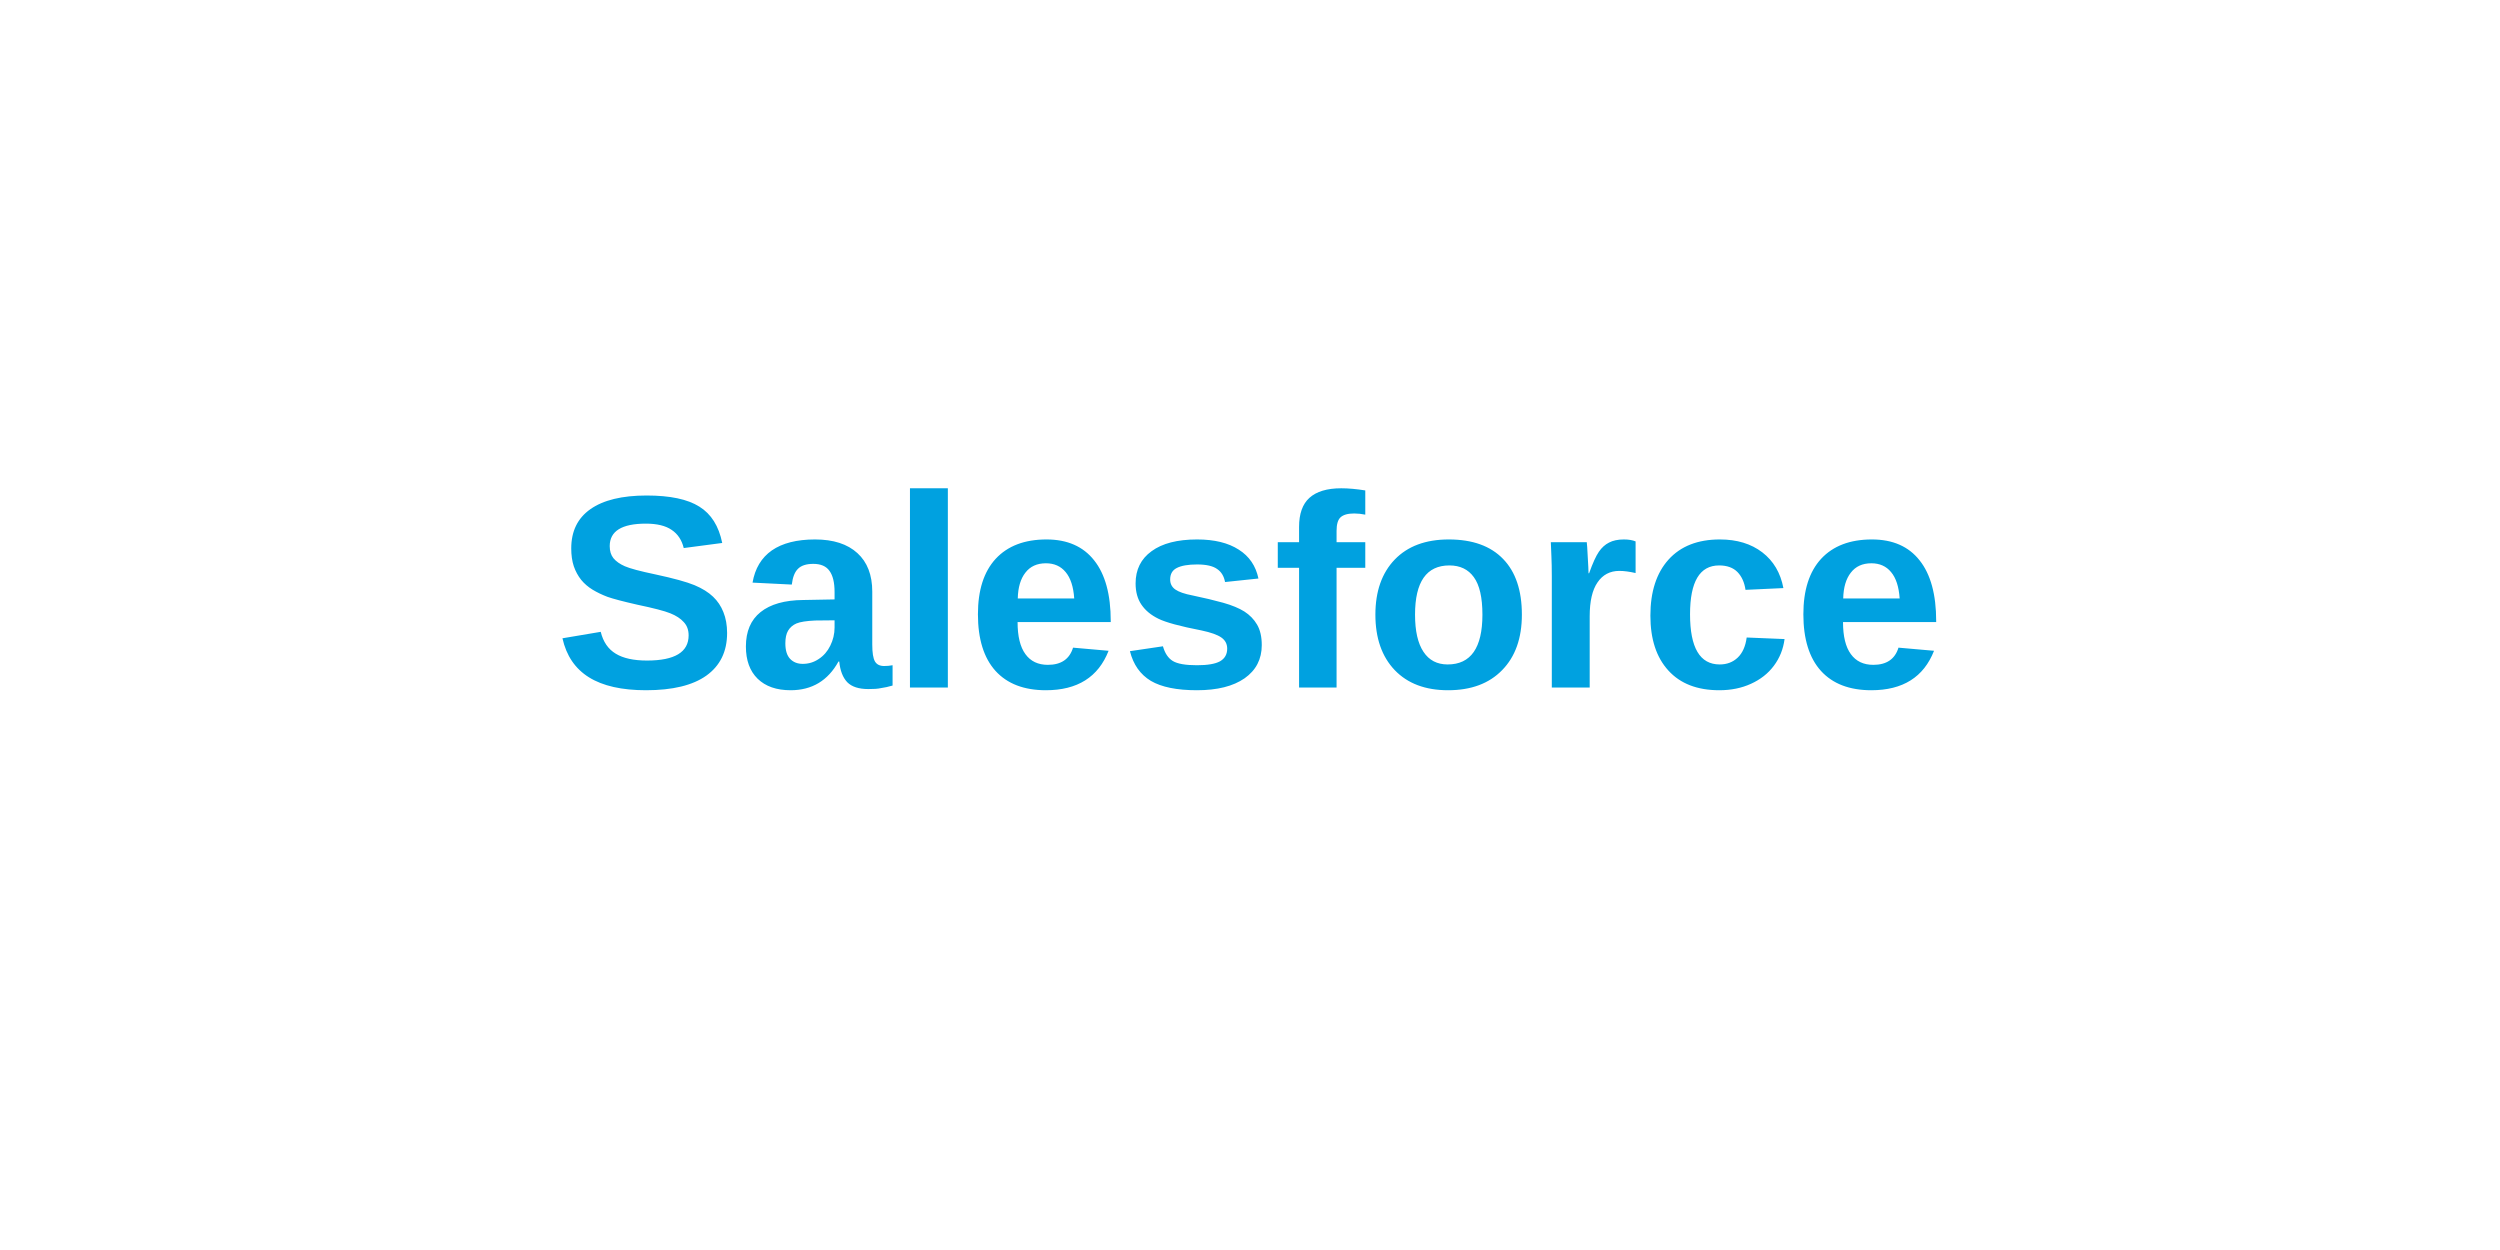
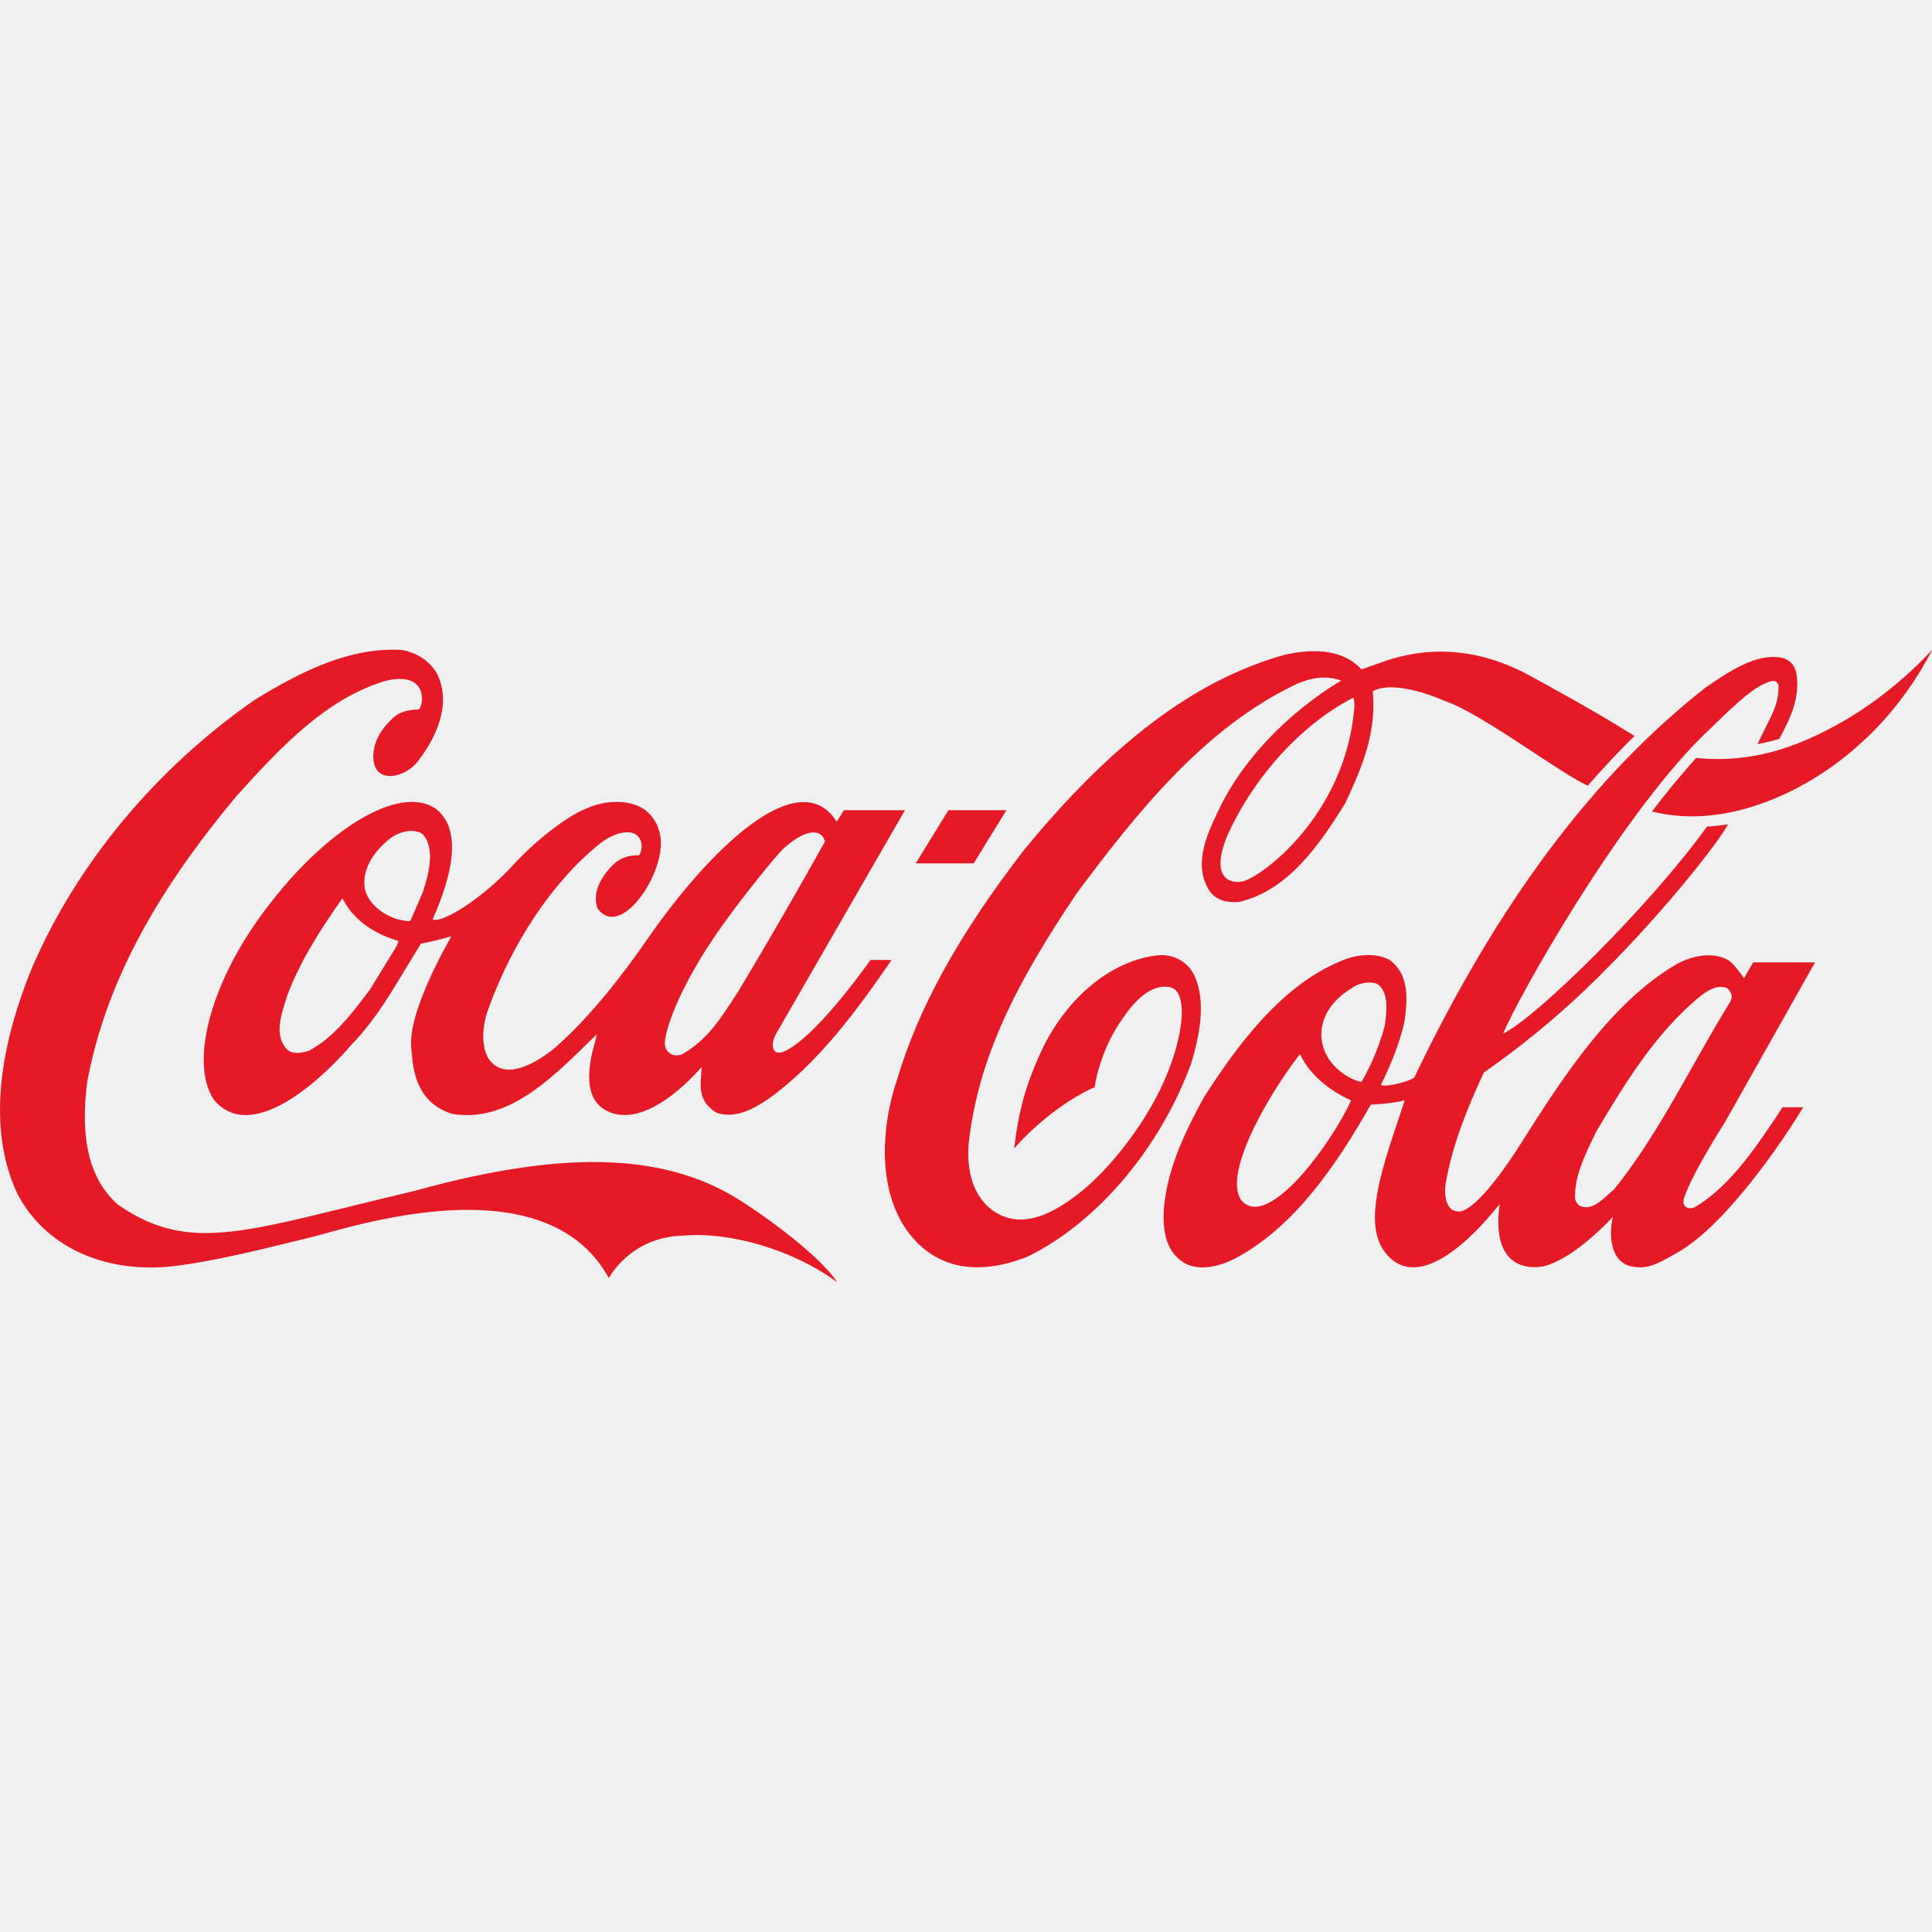
- <svg xmlns="http://www.w3.org/2000/svg" width="200" height="100" viewBox="0 0 200 100">
-   <rect width="200" height="100" fill="white" />
-   <text x="100" y="55" text-anchor="middle" font-family="Arial, sans-serif" font-size="22" font-weight="bold" fill="#00A1E0">Salesforce</text>
+ <svg xmlns="http://www.w3.org/2000/svg" width="800px" height="800px" viewBox="0 -269.021 800 800">
+   <g fill="#e61a27">
+     <path d="M307.209 228.509c-29.768-19.176-70.167-22.541-135.319-4.465-69.457 16.322-92.615 26.785-123.028 5.781-11.684-10.318-15.873-26.931-12.745-50.861 7.255-39.01 26.861-76.551 61.687-118.193 19.438-21.662 37.47-40.252 61.279-47.717 18.248-4.683 16.542 9.658 14.334 11.709-2.33 0-6.244.367-9.269 2.341-2.455 1.904-9.194 8.052-9.556 16.322-.522 12.66 12.579 10.025 18.23 3.074 6.091-7.833 15.093-22.833 8.012-36.813-2.968-4.976-8.096-8.415-14.463-9.586-21.802-1.246-42.106 9.147-60.846 20.637C64.543 49.207 31.76 88.655 13.21 131.835c-10.694 26.053-20.366 63.373-5.869 93.748 11.216 21.076 34.499 32.271 62.278 29.93 19.483-2.047 43.042-8.344 58.887-12.146 15.846-3.809 96.954-31.689 123.604 16.836 0 0 8.862-17.203 31.009-17.57 18.208-1.68 44.476 5.271 63.604 19.32-6.373-9.584-24.441-23.709-39.514-33.444z" />
+     <path d="M180.16 65.674c-15.17-9.953-45.66 9.075-70.081 41.714-22.332 29.277-31.975 63.304-21.48 79.039 15.61 18.515 44.591-8.416 56.915-22.831l1.59-1.685c8.381-9.002 14.855-19.834 21.123-30.228 0 0 5.76-9.514 6.035-9.954 3.56-.656 7.848-1.681 12.68-3.072-.069.218-18.487 31.176-16.608 46.542.585 4.688.139 21.813 16.858 27.008 22.284 3.735 40.078-13.539 55.776-28.908 0 0 2.675-2.559 4.188-4.02-.383 1.532-.882 3.577-.882 3.577-6.524 22.688 2.27 27.449 7.771 29.205 16.625 4.834 36.486-19.319 36.551-19.319-.516 7.608-2.021 13.901 5.999 18.952 7.569 2.71 15.23-1.422 21.054-5.301 20.975-14.782 37.873-37.92 51.521-57.919h-8.706c-.103 0-21.482 30.988-35.365 37.723-.022 0-2.549 1.297-4.004.271-1.803-1.537-1.092-4.734.021-6.998.07-.147 53.604-92.996 53.604-92.996h-25.276s-2.761 4.467-2.986 4.76c-.17-.146-.575-.914-.855-1.282-15.66-21.662-51.123 11.658-77.822 50.298-10.279 14.858-23.366 31.587-36.936 43.662 0 0-20.104 18.428-28.693 5.188-3.14-5.563-2.174-13.696-.403-19.037 10.001-28.47 27.234-54.307 46.845-69.896 5.535-4.315 11.553-5.563 14.538-3.733 2.846 1.686 3.305 5.854 1.505 8.709-4.567-.146-8.227 1.242-11.201 4.316-5.86 6.148-7.896 12.077-6.033 17.64 9.051 12.88 27.102-12.589 26.229-28.104-.312-5.563-3.279-10.831-7.709-13.395-6.601-3.95-16.671-2.927-23.188.222-8.725 3.292-22.534 14.781-30.595 23.711-10.148 11.199-27.553 23.639-32.995 22.246 1.779-4.758 16.48-34.836 1.015-46.105zm121.861 44.496c4.917-6.805 19.228-25.029 22.717-28.102 11.734-10.323 16.424-5.781 16.83-2.563-10.951 19.613-23.876 42.082-36.028 62.282.025-.072-3.803 5.781-3.803 5.781-5.367 8.194-10.771 15.221-19.586 20.123-1.257.369-3.329.516-4.708-.513-1.66-1.098-2.315-2.928-2.128-4.831.529-6.292 6.935-25.536 26.706-52.177zm-137.505 11.782s-.221.661-.329.877c-.028 0-11.021 17.928-11.021 17.928-6.634 8.857-14.917 19.984-25.271 25.324-3.069 1.024-7.312 1.685-9.474-1.021-4.583-5.49-2.221-13.102-.302-19.248l.68-2.196c5.502-14.928 14.231-28.104 22.729-40.326.106-.072.344-.145.43-.145.021.073.055.073.069.22 5.332 10.244 15.33 14.999 22.807 17.198.045 0 .094.073.094.22.001.218-.121.513-.412 1.169zm10.414-21.148c-.049.146-4.896 11.27-4.896 11.27-.701.585-1.809.293-3.079 0l-2.176-.368c-6.833-2.121-11.987-6.659-13.576-12.074-2.191-10.539 6.812-18.809 10.778-21.808 3.806-2.637 9.723-4.027 13.159-1.318 2.119 2.489 2.922 5.708 2.922 9.223.001 4.755-1.467 10.097-3.132 15.075zM494.47 134.759c-2.438-5.268-8.223-8.635-14.389-8.27-20.023 1.831-39.608 18.297-49.892 41.934-5.396 12.15-8.341 22.175-10.272 38.129 6.227-7.17 18.927-18.952 33.339-25.393 0 0 1.961-15.295 11.961-28.908 3.784-5.637 11.356-14.711 19.859-12.297 7.43 2.489 4.818 23.055-5.056 42.957-7.306 14.639-18.486 29.28-29.798 39.377-10.001 8.489-24.798 18.735-37.744 10.832-8.154-4.828-12.313-14.931-11.435-27.957 3.896-36.957 20.72-68.427 44.795-104.287 24.824-33.299 52.188-67.476 89.051-85.702 7.519-3.805 14.482-4.683 20.501-2.341 0 0-34.604 19.028-51.099 54.231-4.196 8.93-10.032 21.002-4.155 31.688 3.071 5.561 8.523 6.001 12.914 5.708 20.219-4.685 33.282-23.566 43.955-40.836 6.188-13.1 11.688-26.127 11.688-40.618 0-1.756-.091-4.097-.239-5.855 9.659-5.121 29.468 3.952 29.468 3.952 15.479 5.125 48.438 30.375 59.556 35.203 5.423-6.293 14.335-15.806 19.354-20.564l-7.265-4.465c-11.63-7.099-23.923-13.833-36.022-20.492-27.479-15.001-49.847-9.733-61.23-5.634-4.474 1.609-8.562 3-8.562 3-8.448-9.221-22.304-8.345-32.513-5.855-36.714 10.538-70.801 36.225-107.346 80.796-26.868 34.91-43.534 65.063-52.417 94.848-6.847 20.052-8.928 49.545 7.784 67.037 14.209 14.853 33.05 11.635 46.354 6.295 28.827-14.198 54.736-44.791 67.646-79.994 3.116-10.464 6.573-25.247 1.209-36.519zm66.287-110.288c-3.816 43.765-37.835 69.455-46.253 71.501-5.101 1.023-13.805-1.244-6.034-19.611 11.442-24.739 30.979-45.741 51.939-56.5.511 1.83.497 2.998.348 4.61zM762.555 30.031c-18.299 10.394-37.269 17.125-60.231 14.784-6.363 7.174-12.56 14.565-18.271 22.175 32.229 8.197 66.396-10.026 85.452-27.369C789.664 22.129 800 .102 800 .102s-15.11 17.27-37.445 29.929zM416.729 66.476h-24.004l-13.54 22h23.999z" />
+     <path d="M702.228 230.546c-2.581 1.756-6.207.406-4.852-3.618 3.378-10.246 16.804-31.126 16.804-31.126l37.396-66.326h-25.615c-1.218 2-3.821 6.592-3.821 6.592-1.185-1.974-4.729-6.363-6.188-7.312-6.258-3.955-15.439-2.085-21.773 1.5-27.539 16.103-47.632 47.918-63.479 72.729 0 0-16.681 27.58-25.94 29.631-7.229.586-6.483-9.152-6.17-11.421 2.795-16.396 9.286-31.983 15.825-46.108 13.302-9.221 28.481-21.296 42.276-34.542 29.938-28.618 55.177-61.039 58.866-68.284 0 0-3.993.806-8.708.951-23.032 32.128-70.164 78.822-84.453 85.773 6.33-15.226 47.228-87.896 82.03-122.658l5.477-5.271c8.469-8.27 17.243-16.759 24.081-18.15.722-.073 1.652 0 2.455 1.686.305 6.439-2.092 11.197-4.842 16.612l-3.854 7.905s5.459-1.025 9.045-2.199c4.159-7.827 8.767-16.612 7.068-27.075-.566-3.367-3.004-5.928-6.189-6.514-10.382-1.976-21.696 5.706-30.801 11.929l-.367.218c-46.802 36.666-86.321 89.506-120.873 161.667-2.504 1.9-12.179 4.171-13.823 3.072 3.412-7.024 7.708-16.467 9.857-26.713.372-2.929.718-5.927.718-8.854 0-6.299-1.512-12.225-7.154-16.321-6.616-3.294-14.793-1.756-20.307.73-24.697 10.246-43.156 35.57-56.477 56.425-7.164 13.25-14.307 27.441-16.285 43.691-1.393 12.732 1.443 20.93 8.683 25.029 7.444 3.803 16.814-.15 20.495-2.051 25.021-13.174 42.504-39.592 56.284-63.744.548-.072 8.072-.29 13.764-1.756.075 0 .107 0 .233.076-.326 1.094-3.267 9.879-3.267 9.879-8.734 25.612-12.773 43.032-4.523 53.35 11.789 14.564 31.307-.51 47.184-20.42-3.408 23.857 8.956 27.592 18.382 25.764 10.827-2.926 22.892-14.492 28.491-20.418-1.798 6.951-1.31 19.395 8.54 20.637 6.75 1.248 11.803-2.424 17.648-5.572 20.969-11.418 46.07-49.465 52.587-60.465h-8.545c-9.265 14.003-21.054 32.359-35.883 41.072zm-188.218-2.548c-1.33-1.977-1.771-4.137-1.815-6.473-.255-14.351 15.185-40.049 26.082-54.049h.023c4.566 10 14.908 16.428 21.151 19.137-7.753 17.273-34.346 54.265-45.441 41.385zm49.818-49.107c-.738.516-13.779-3.878-16.3-15.953-2.138-10.396 5.021-18.519 11.947-22.613 2.973-2.344 7.451-3.146 10.736-1.98 3.049 2.053 3.875 5.715 3.875 9.66 0 2.42-.321 4.906-.604 7.174l-.062.514a97.483 97.483 0 0 1-9.592 23.198zm104.597 44.497c-.011 0-2.475 2.195-2.475 2.195-3.518 3.146-7.138 6.512-11.508 4.828-1.207-.438-2.056-2.047-2.26-3.295-.199-9.002 3.854-17.343 7.786-25.466l1.008-2.123c11.308-18.881 24.452-41.129 43.756-56.569 3.253-2.347 6.783-4.319 10.509-2.781.857.804 1.855 2.195 1.855 3.584 0 .441-.392 1.611-.617 1.976-5.392 8.713-10.526 17.859-15.519 26.641-9.758 17.345-19.881 35.272-32.535 51.01z" />
+   </g>
</svg>
